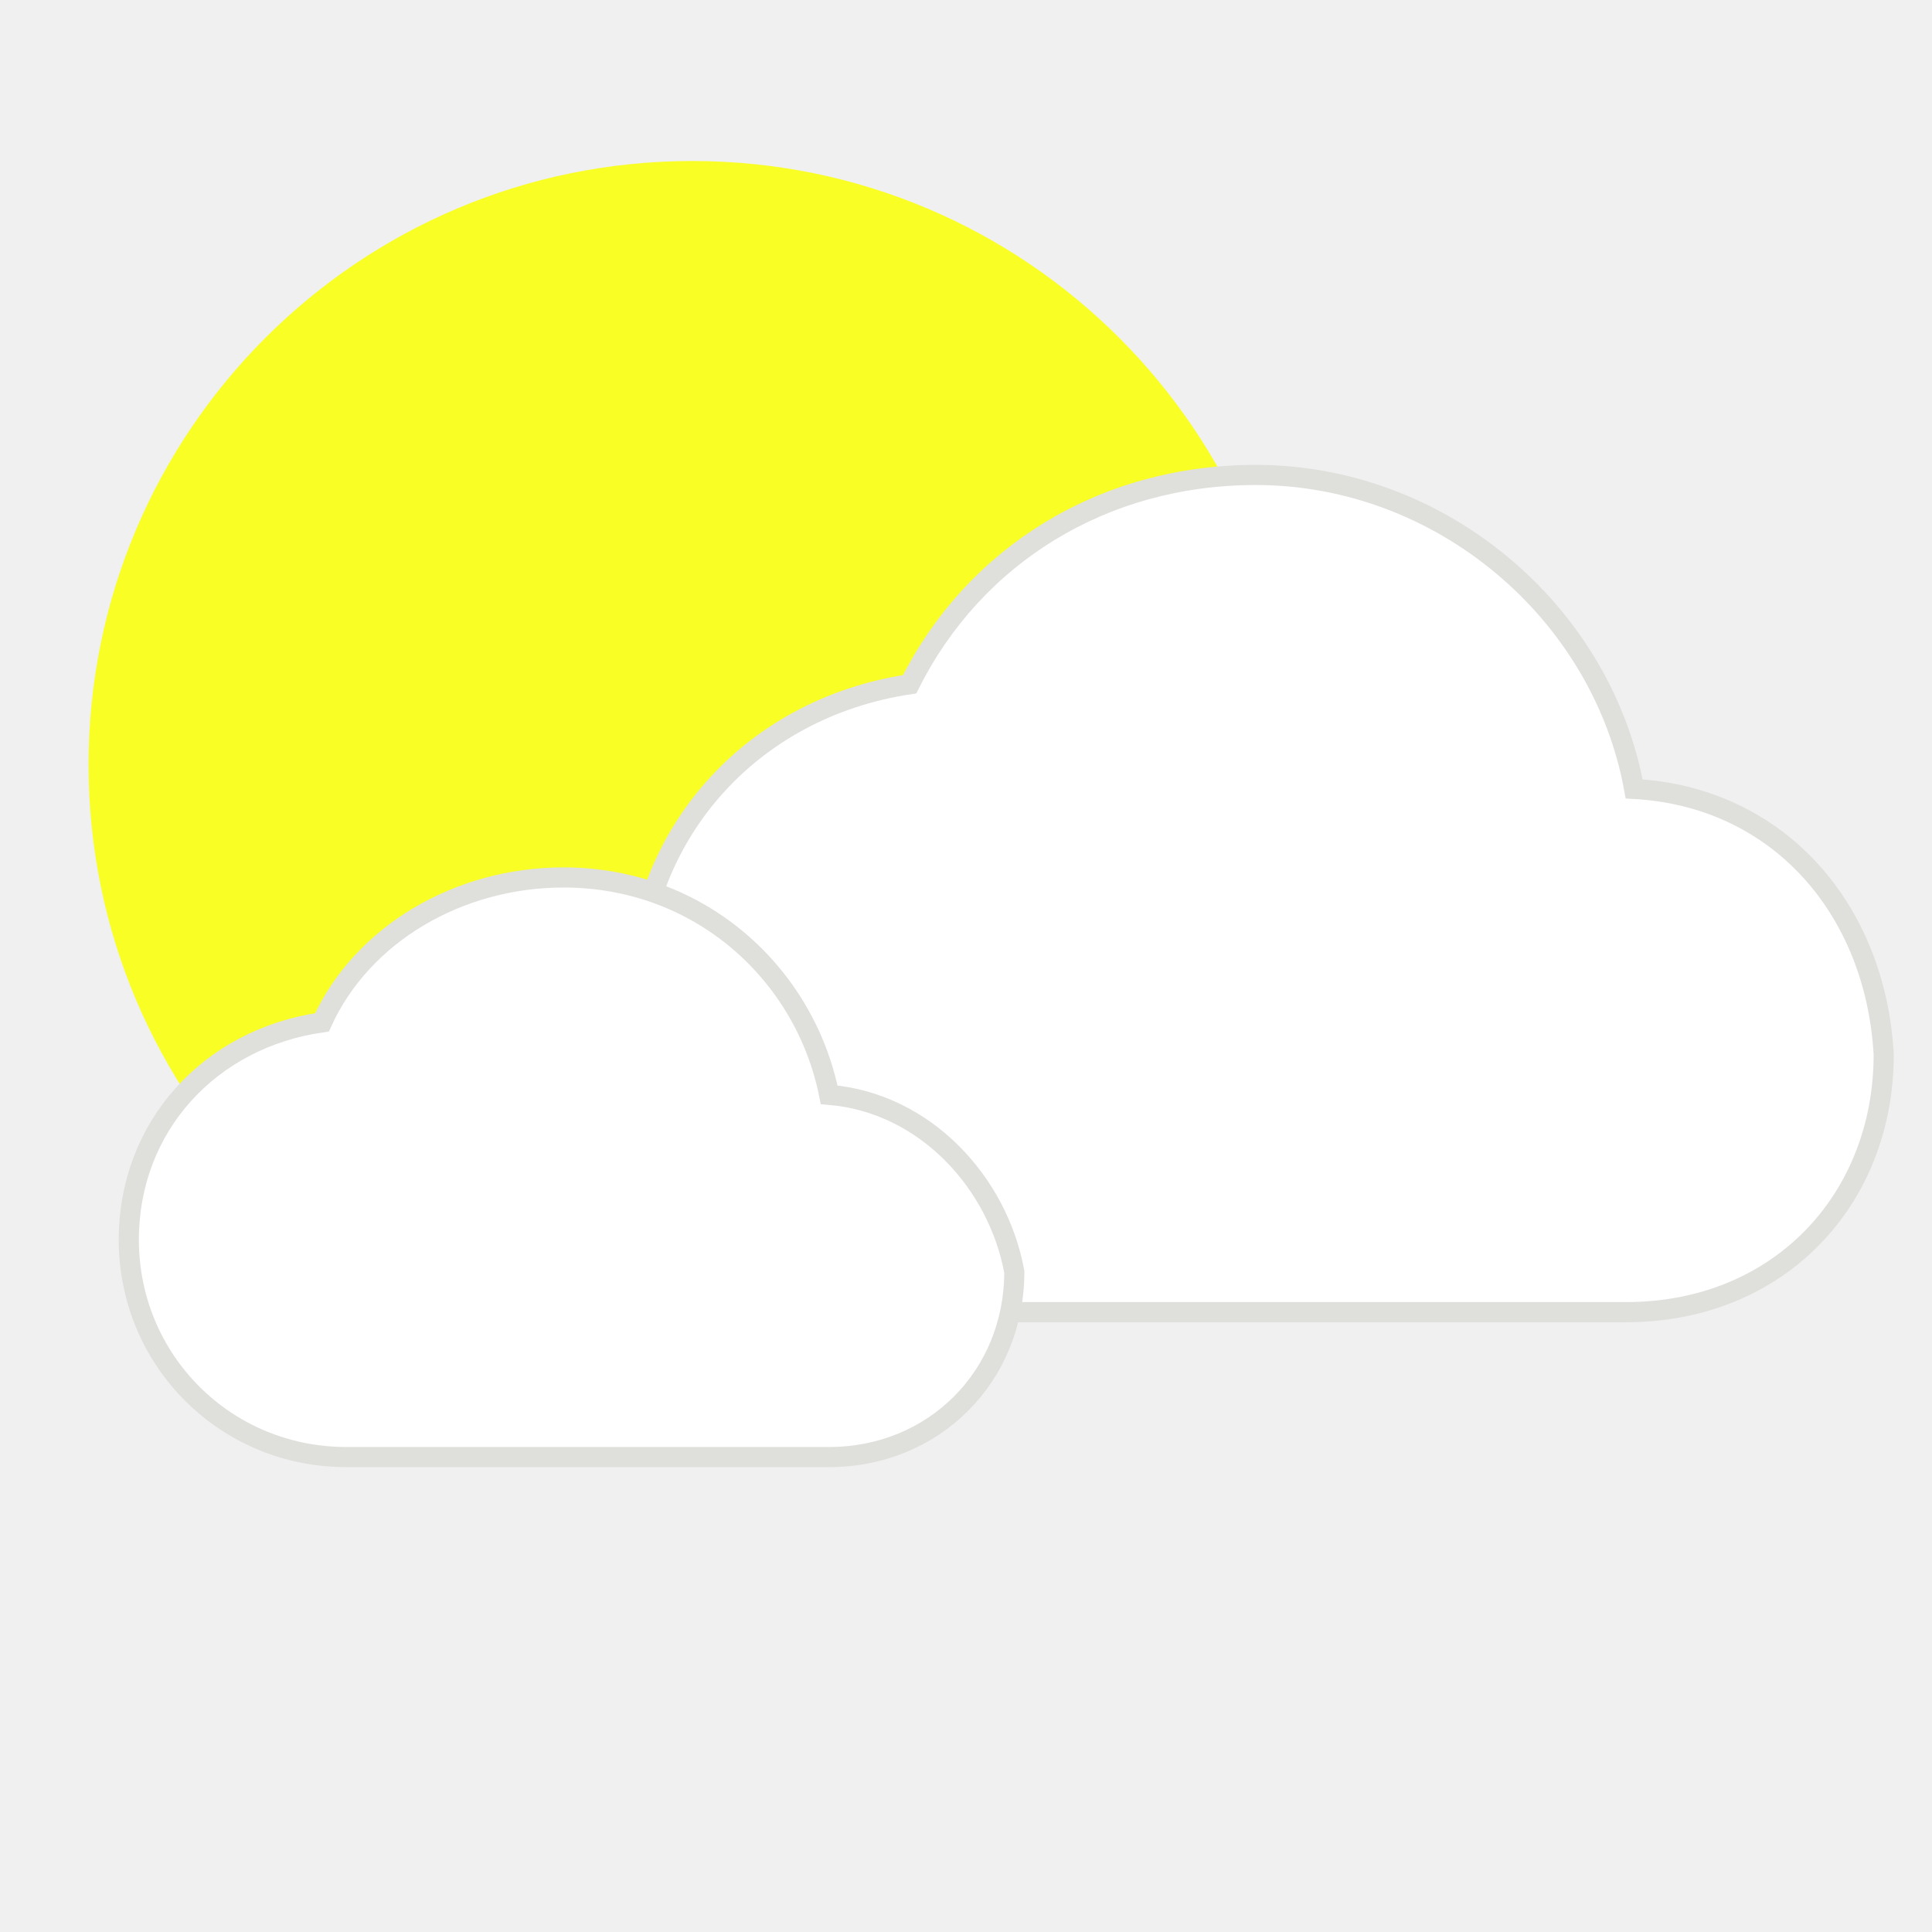
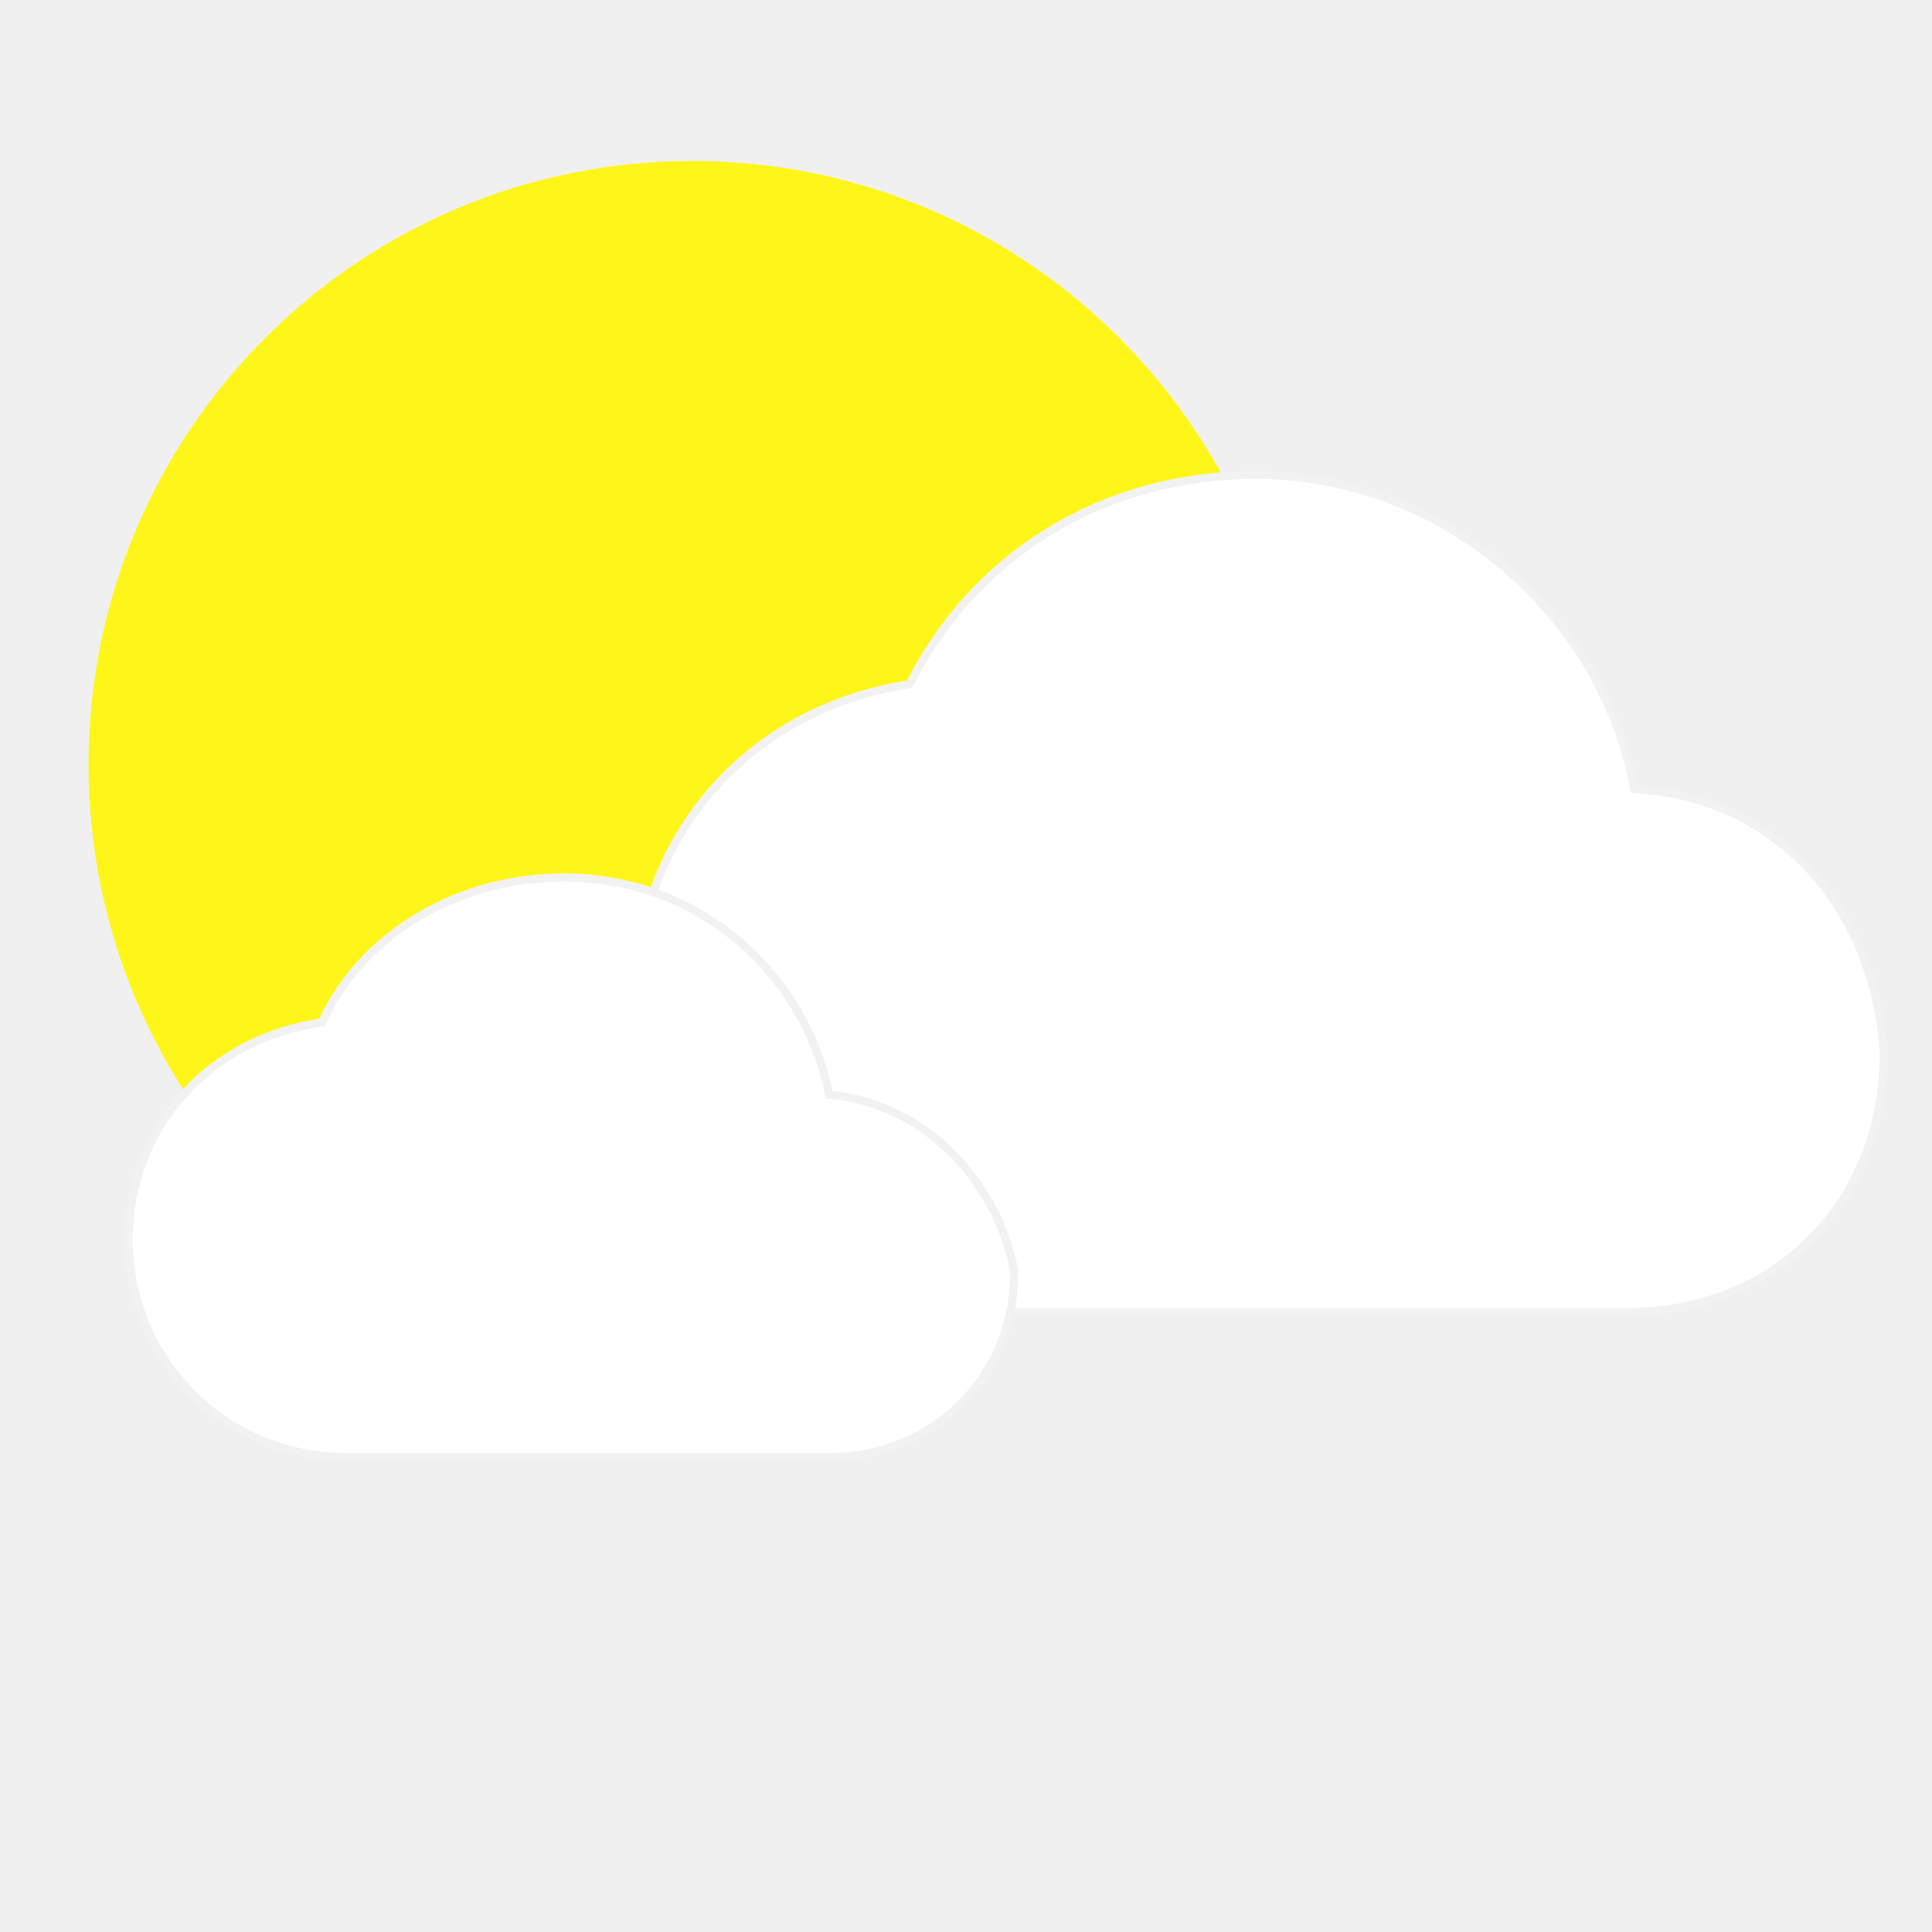
<svg xmlns="http://www.w3.org/2000/svg" version="1.1" id="Capa_1" x="0px" y="0px" viewBox="0 0 24 24" style="enable-background:new 0 0 24 24;" xml:space="preserve">
  <style type="text/css">
	.st0{fill:none;}
- 	.st1{fill:#F9FF24;}
- 	.st2{fill:#FFFFFF;stroke:#DFDFDC;stroke-width:0.25;stroke-miterlimit:10;}
+ 	.st1{fill:#FFF619;}
+ 	.st2{fill:#FFFFFF;stroke:#F2F2F2;stroke-width:0.1;stroke-miterlimit:10;}
</style>
  <path class="st0" d="M0,0h24v24H0V0z" />
  <circle class="st1" cx="8.6" cy="9.5" r="7.5" />
  <path class="st2" d="M20.3,9.8c-0.4-2.2-2.4-3.9-4.7-3.9c-1.9,0-3.5,1-4.3,2.6c-2,0.3-3.4,1.9-3.4,3.9c0,2.2,1.7,3.9,3.9,3.9h8.4  c1.9,0,3.2-1.4,3.2-3.2C23.3,11.3,22.1,9.9,20.3,9.8z" />
  <path class="st2" d="M10.3,13.6C10,12.1,8.7,10.9,7,10.9c-1.3,0-2.5,0.7-3,1.8c-1.4,0.2-2.4,1.3-2.4,2.7c0,1.5,1.2,2.7,2.7,2.7h6  c1.3,0,2.3-1,2.3-2.3C12.4,14.7,11.5,13.7,10.3,13.6z" />
</svg>
